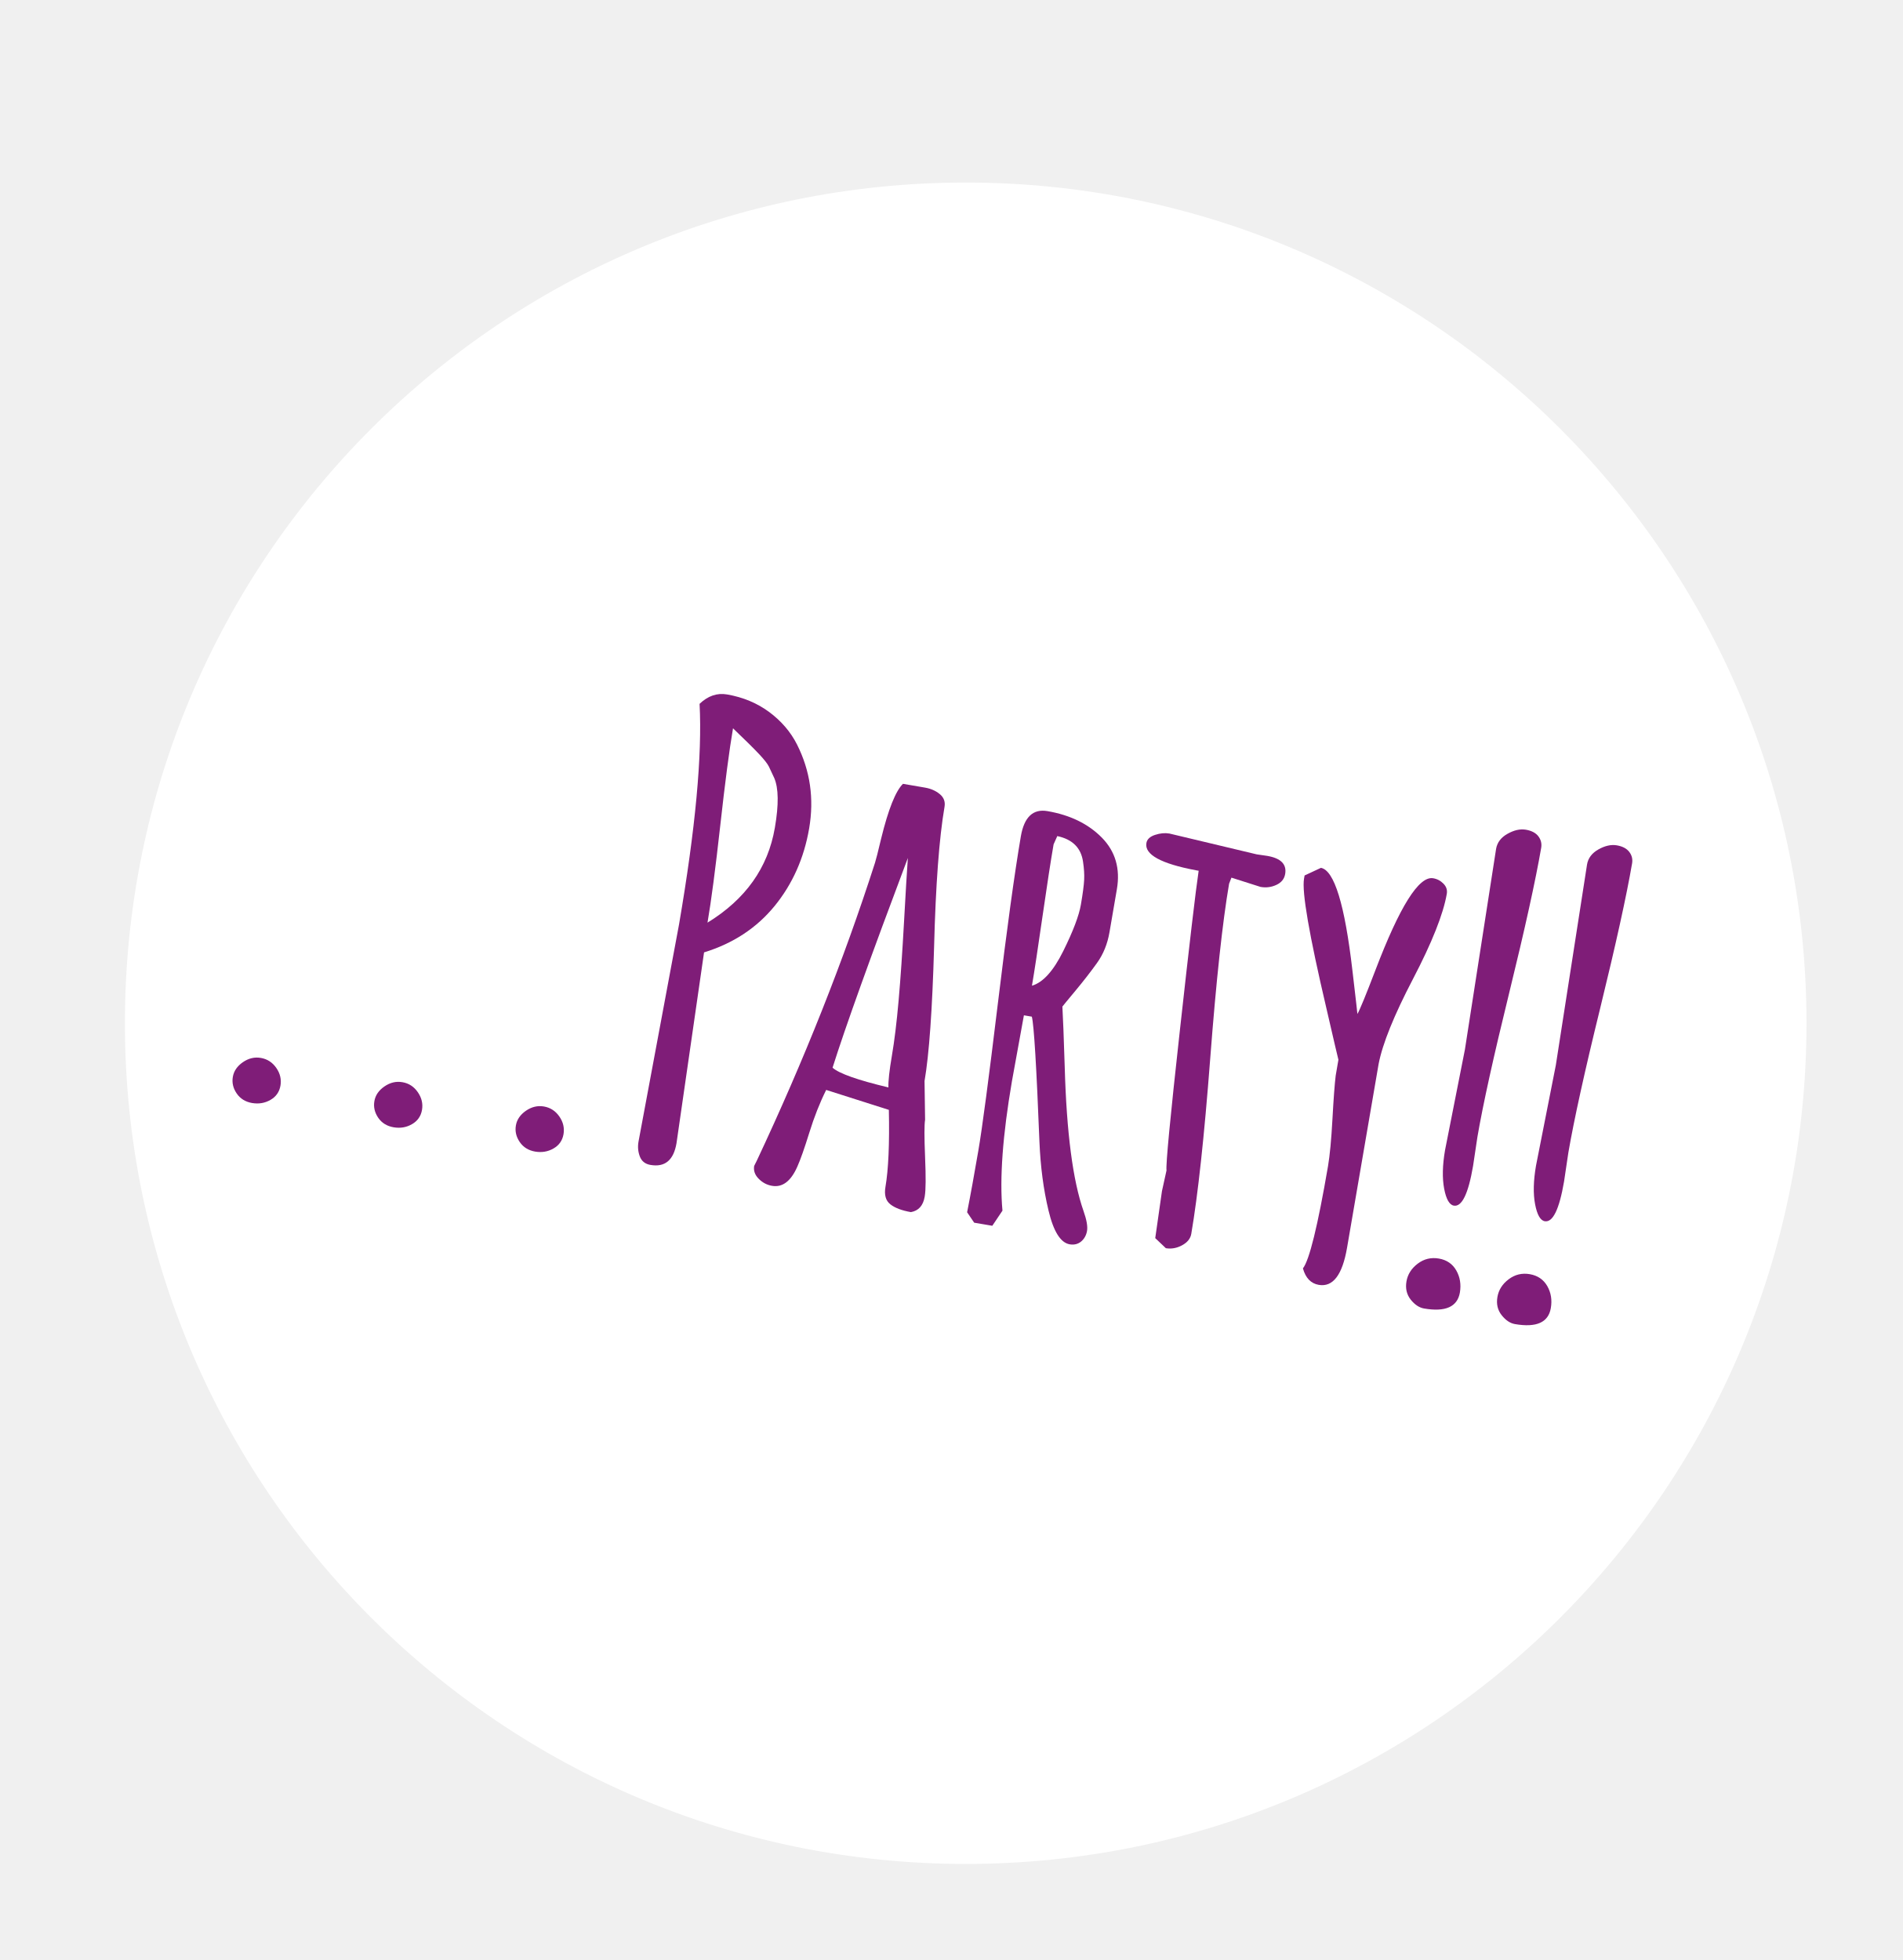
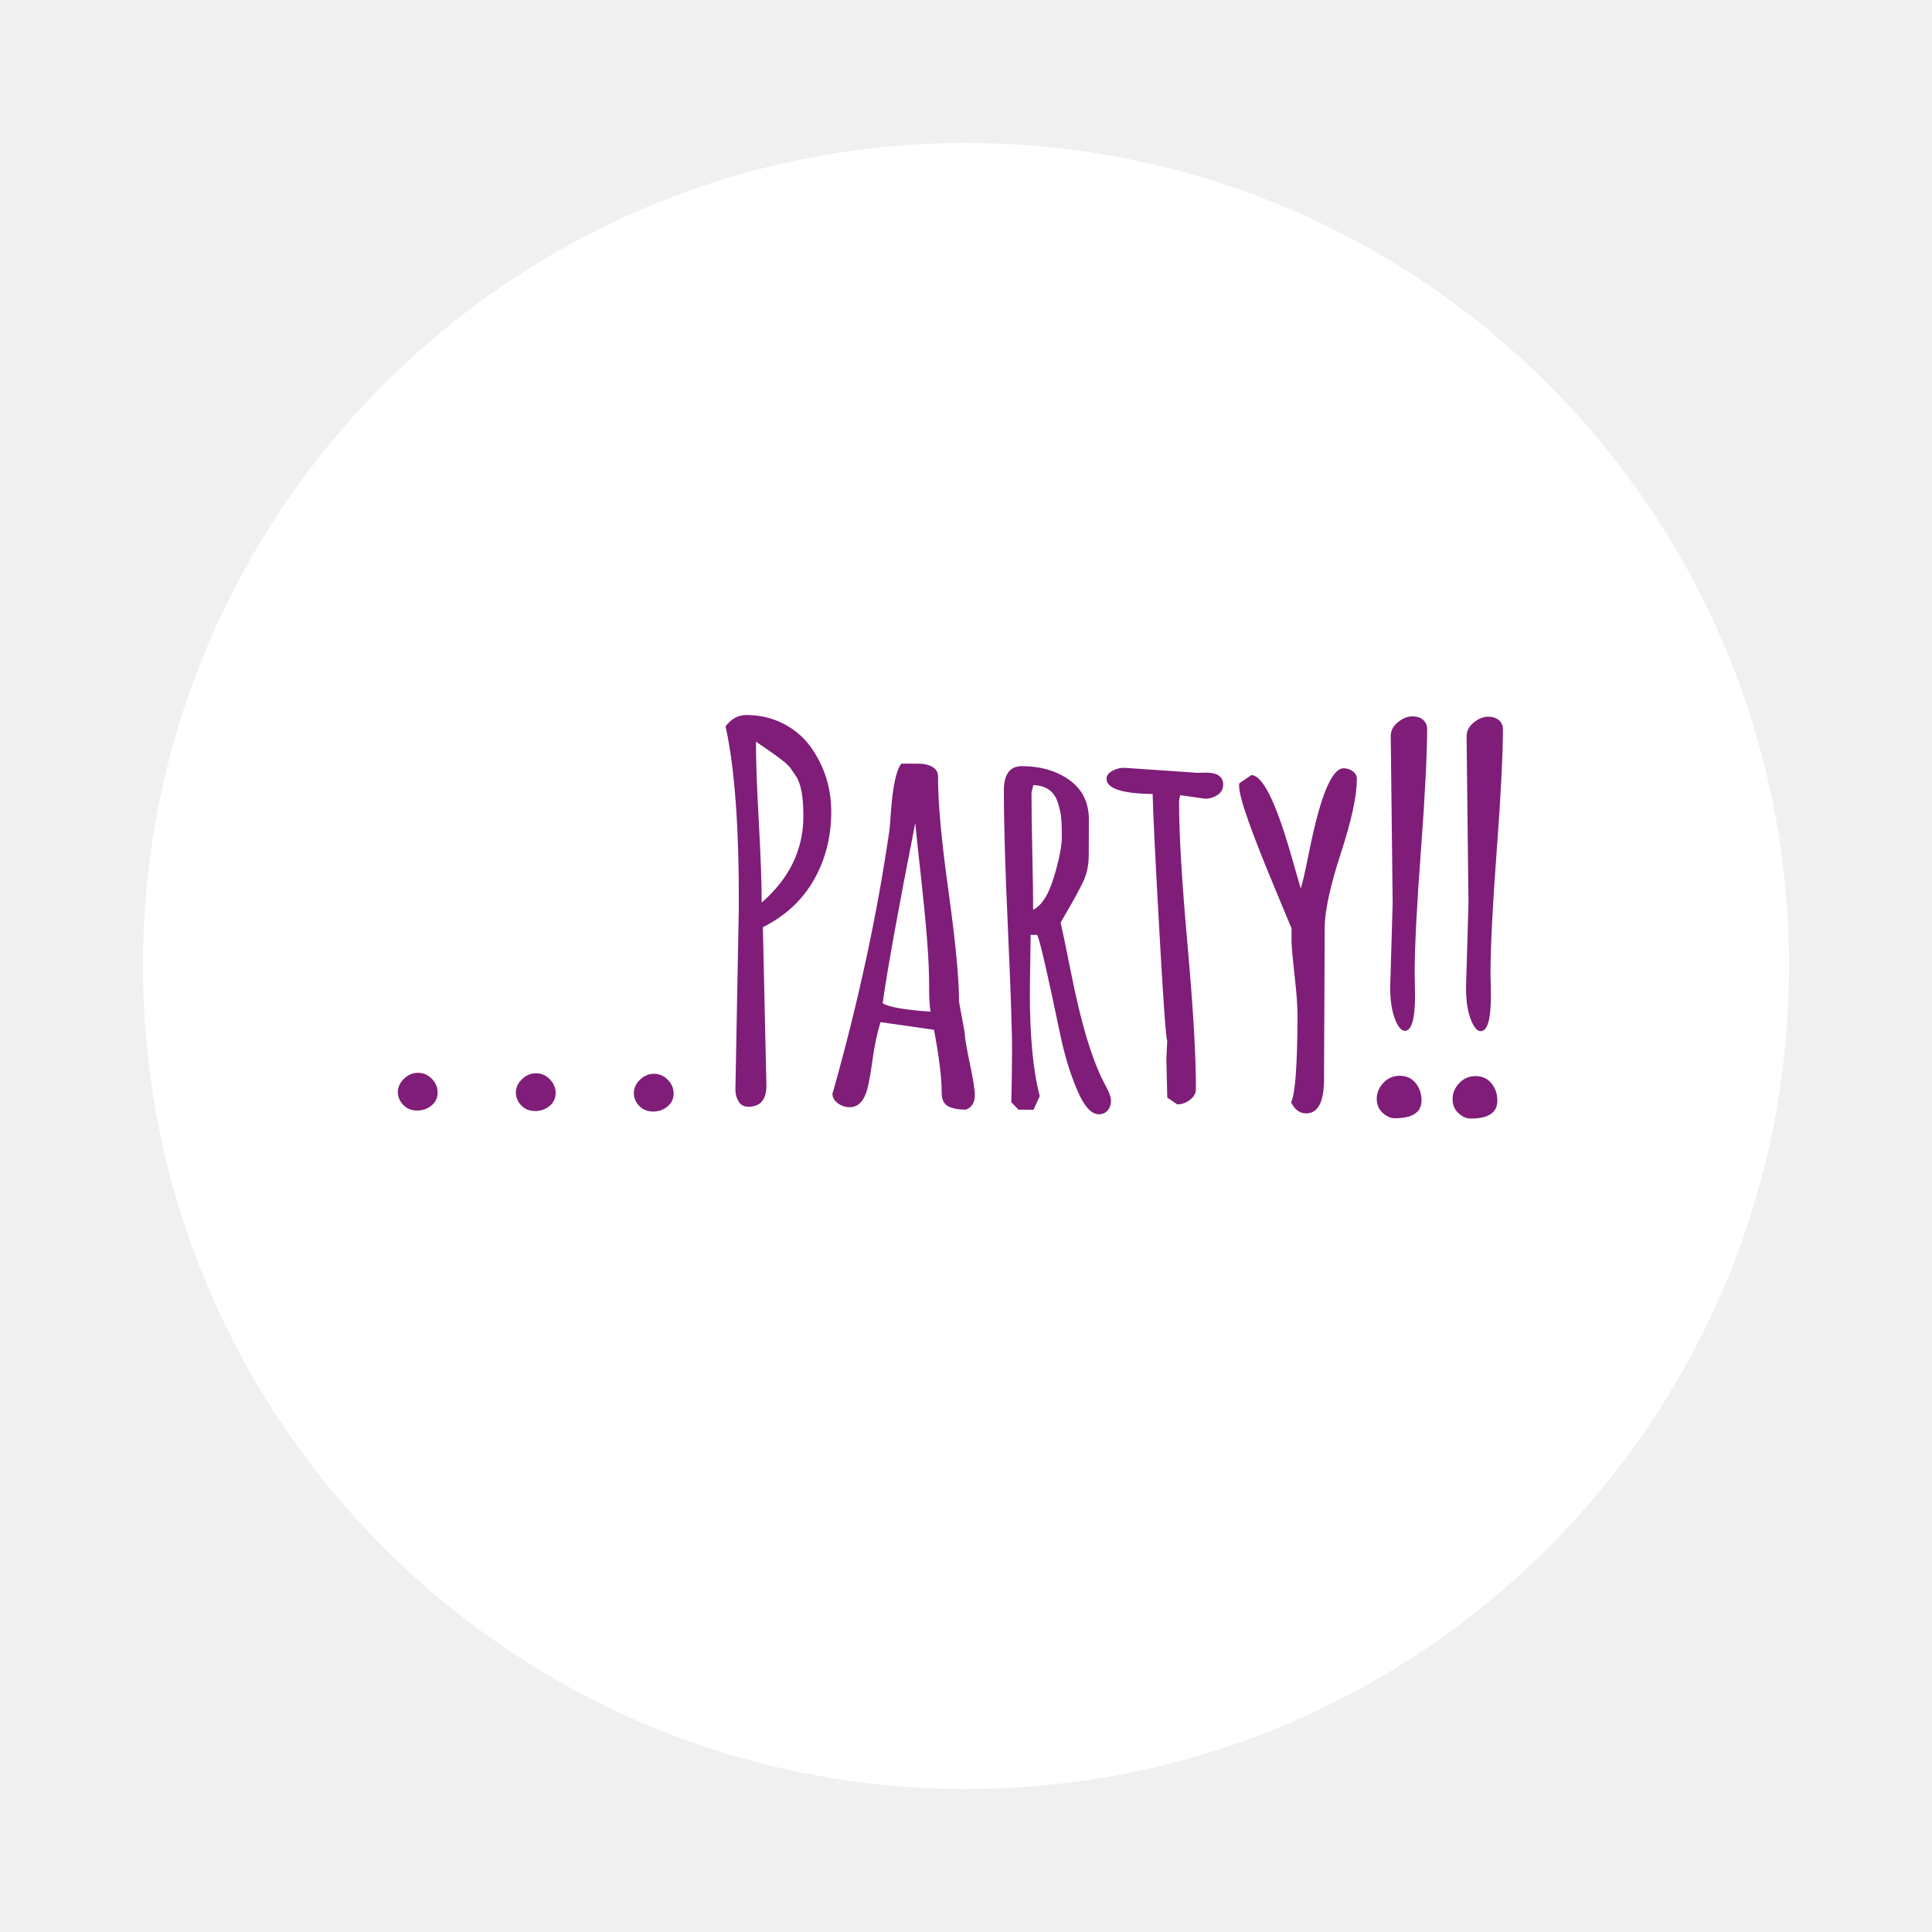
- <svg xmlns="http://www.w3.org/2000/svg" version="1.1" id="Layer_1" x="0px" y="0px" width="66px" height="68px" viewBox="0 0 66 68" enable-background="new 0 0 66 68" xml:space="preserve">
-   <circle fill="#FFFFFF" cx="33.5" cy="35.5" r="29.167" />
-   <g>
-     <path fill="#7F1D78" d="M8.744,38.268c-0.23-0.04-0.409-0.15-0.533-0.331c-0.124-0.181-0.169-0.373-0.134-0.576   c0.035-0.203,0.151-0.373,0.349-0.51c0.198-0.136,0.407-0.186,0.627-0.147s0.397,0.153,0.532,0.347   c0.134,0.193,0.181,0.398,0.144,0.615c-0.038,0.217-0.152,0.382-0.347,0.494C9.189,38.271,8.977,38.307,8.744,38.268z" />
-     <path fill="#7F1D78" d="M13.654,39.11c-0.231-0.04-0.41-0.149-0.534-0.331c-0.123-0.181-0.168-0.373-0.133-0.576   c0.035-0.203,0.15-0.373,0.349-0.51c0.197-0.136,0.406-0.186,0.626-0.147c0.222,0.038,0.398,0.153,0.532,0.347   s0.182,0.398,0.145,0.615c-0.038,0.217-0.153,0.382-0.347,0.494C14.098,39.114,13.886,39.15,13.654,39.11z" />
-     <path fill="#7F1D78" d="M18.563,39.953c-0.23-0.04-0.41-0.15-0.533-0.331c-0.124-0.181-0.169-0.373-0.134-0.576   c0.035-0.203,0.151-0.373,0.349-0.51c0.198-0.136,0.407-0.186,0.627-0.147s0.397,0.153,0.532,0.347   c0.134,0.193,0.181,0.398,0.144,0.615c-0.038,0.217-0.152,0.382-0.347,0.494C19.007,39.957,18.795,39.992,18.563,39.953z" />
-     <path fill="#7F1D78" d="M22.149,39.611l1.406-7.536c0.57-3.321,0.808-5.873,0.713-7.656c0.289-0.276,0.607-0.386,0.953-0.326   c0.56,0.097,1.048,0.302,1.468,0.614c0.419,0.313,0.74,0.688,0.959,1.122c0.458,0.909,0.598,1.88,0.421,2.913   s-0.579,1.932-1.2,2.693c-0.624,0.762-1.439,1.298-2.446,1.607l-0.956,6.625c-0.101,0.586-0.401,0.835-0.901,0.749   c-0.185-0.031-0.307-0.129-0.37-0.292C22.134,39.962,22.118,39.791,22.149,39.611z M24.543,32.01   c1.32-0.809,2.099-1.905,2.336-3.29l0.002-0.011c0.136-0.792,0.129-1.364-0.023-1.718c-0.078-0.168-0.139-0.302-0.187-0.398   c-0.049-0.097-0.155-0.233-0.321-0.412c-0.198-0.211-0.506-0.516-0.922-0.913c-0.128,0.744-0.275,1.867-0.442,3.371   C24.819,30.142,24.671,31.267,24.543,32.01z" />
-     <path fill="#7F1D78" d="M32.072,37.506l0.019,1.344c-0.029,0.172-0.029,0.604,0,1.298c0.029,0.692,0.025,1.143-0.011,1.349   l-0.003,0.021c-0.053,0.311-0.213,0.488-0.478,0.535c-0.316-0.055-0.554-0.145-0.714-0.271s-0.216-0.328-0.169-0.604   c0.103-0.6,0.143-1.49,0.118-2.672l-2.174-0.692c-0.221,0.444-0.417,0.939-0.586,1.485c-0.169,0.545-0.308,0.939-0.418,1.183   c-0.222,0.501-0.514,0.721-0.874,0.659c-0.177-0.03-0.331-0.111-0.463-0.245c-0.132-0.132-0.185-0.281-0.157-0.446l0.089-0.177   c1.644-3.498,3.012-6.945,4.103-10.341c0.031-0.093,0.102-0.372,0.212-0.836c0.25-1.021,0.503-1.654,0.758-1.902l0.762,0.131   c0.205,0.035,0.378,0.111,0.517,0.228c0.14,0.116,0.193,0.264,0.162,0.442c-0.185,1.075-0.306,2.696-0.362,4.864   C32.341,35.026,32.232,36.575,32.072,37.506z M30.819,37.727c-0.008-0.214,0.031-0.578,0.119-1.091   c0.088-0.514,0.167-1.156,0.235-1.929c0.068-0.771,0.129-1.673,0.186-2.702s0.101-1.776,0.134-2.238   c-1.292,3.431-2.164,5.856-2.612,7.276C29.111,37.246,29.756,37.474,30.819,37.727z" />
-     <path fill="#7F1D78" d="M35.519,35.225l-0.416,2.291c-0.32,1.867-0.431,3.362-0.328,4.486l-0.352,0.525l-0.629-0.107l-0.245-0.362   c0.125-0.631,0.252-1.341,0.388-2.13c0.136-0.789,0.36-2.486,0.676-5.093c0.315-2.605,0.582-4.546,0.8-5.821   c0.115-0.668,0.423-0.959,0.923-0.873c0.786,0.135,1.415,0.441,1.887,0.92c0.469,0.478,0.644,1.075,0.521,1.791l-0.256,1.489   c-0.069,0.406-0.214,0.763-0.433,1.068c-0.22,0.307-0.468,0.626-0.744,0.958s-0.43,0.517-0.457,0.555   c0.021,0.358,0.048,1.059,0.081,2.1c0.064,2.273,0.281,3.938,0.653,4.995c0.107,0.303,0.147,0.532,0.121,0.687   c-0.027,0.154-0.096,0.277-0.205,0.369c-0.111,0.091-0.244,0.123-0.398,0.097c-0.316-0.055-0.561-0.446-0.734-1.175   c-0.175-0.729-0.278-1.521-0.314-2.379c-0.103-2.62-0.191-4.068-0.264-4.344L35.519,35.225z M36.677,29.007l-0.128,0.286   c-0.1,0.58-0.229,1.418-0.387,2.515c-0.158,1.098-0.279,1.894-0.364,2.39c0.382-0.111,0.745-0.512,1.086-1.202   c0.342-0.689,0.546-1.228,0.612-1.613s0.104-0.671,0.113-0.858c0.01-0.187-0.004-0.396-0.039-0.629   C37.501,29.415,37.203,29.119,36.677,29.007z" />
-     <path fill="#7F1D78" d="M40.075,42.955l0.233-1.631c0.002-0.007,0.054-0.246,0.158-0.718c-0.028-0.189,0.125-1.802,0.461-4.836   c0.335-3.036,0.553-4.889,0.654-5.56c-0.031-0.006-0.061-0.011-0.09-0.016c-1.217-0.229-1.791-0.545-1.723-0.944   c0.022-0.131,0.122-0.226,0.299-0.284c0.176-0.059,0.342-0.074,0.497-0.048l3.032,0.723l0.365,0.053   c0.471,0.081,0.679,0.29,0.621,0.628c-0.03,0.172-0.131,0.298-0.305,0.378c-0.173,0.081-0.355,0.104-0.547,0.071l-1.012-0.322   l-0.081,0.209c-0.229,1.337-0.448,3.36-0.655,6.069c-0.207,2.71-0.427,4.736-0.657,6.08c-0.028,0.165-0.136,0.298-0.319,0.397   s-0.371,0.133-0.563,0.101L40.075,42.955z" />
-     <path fill="#7F1D78" d="M46.729,43.288c-0.162,0.944-0.489,1.374-0.982,1.289c-0.272-0.047-0.456-0.237-0.549-0.572   c0.222-0.281,0.513-1.462,0.87-3.544c0.064-0.379,0.115-0.923,0.154-1.633s0.076-1.214,0.113-1.513l0.094-0.548   c-0.019-0.067-0.158-0.666-0.419-1.796c-0.595-2.535-0.853-4.029-0.774-4.484l0.02-0.114l0.567-0.264   c0.463,0.087,0.827,1.273,1.092,3.561c0.117,0.998,0.175,1.502,0.173,1.509c0.086-0.148,0.294-0.656,0.625-1.521   c0.842-2.21,1.509-3.273,2.002-3.188c0.139,0.023,0.26,0.087,0.358,0.188c0.101,0.103,0.138,0.22,0.116,0.351   c-0.121,0.703-0.512,1.688-1.172,2.953c-0.661,1.267-1.058,2.25-1.193,2.95L46.729,43.288z" />
-     <path fill="#7F1D78" d="M50.643,44.843c-0.086,0.496-0.5,0.681-1.242,0.554c-0.17-0.029-0.324-0.133-0.465-0.309   c-0.139-0.177-0.188-0.388-0.146-0.632s0.172-0.449,0.389-0.614c0.218-0.165,0.463-0.225,0.735-0.178s0.474,0.185,0.604,0.413   S50.69,44.561,50.643,44.843z M51.251,39.446L51.1,40.453c-0.165,0.965-0.387,1.423-0.667,1.375   c-0.154-0.026-0.267-0.224-0.336-0.59c-0.069-0.367-0.059-0.812,0.031-1.335l0.689-3.489l1.082-6.964   c0.038-0.221,0.17-0.396,0.396-0.522c0.227-0.128,0.439-0.176,0.639-0.142c0.197,0.034,0.342,0.111,0.432,0.229   c0.088,0.117,0.122,0.249,0.098,0.395c-0.194,1.129-0.563,2.804-1.107,5.023C51.812,36.652,51.443,38.323,51.251,39.446z" />
-     <path fill="#7F1D78" d="M53.797,45.385c-0.085,0.496-0.5,0.681-1.242,0.553c-0.17-0.029-0.322-0.132-0.463-0.309   c-0.14-0.177-0.189-0.387-0.147-0.632c0.042-0.244,0.171-0.449,0.39-0.614c0.217-0.164,0.462-0.224,0.733-0.177   c0.272,0.047,0.475,0.185,0.606,0.412C53.805,44.848,53.846,45.103,53.797,45.385z M54.406,39.988l-0.15,1.006   c-0.166,0.966-0.389,1.424-0.669,1.375c-0.153-0.026-0.265-0.223-0.335-0.589c-0.07-0.367-0.059-0.813,0.031-1.336l0.688-3.488   l1.083-6.964c0.037-0.221,0.17-0.396,0.396-0.523c0.226-0.127,0.439-0.175,0.637-0.141c0.199,0.034,0.342,0.11,0.433,0.229   c0.089,0.118,0.121,0.25,0.097,0.395c-0.194,1.13-0.563,2.805-1.106,5.023C54.966,37.194,54.599,38.865,54.406,39.988z" />
+ <svg xmlns="http://www.w3.org/2000/svg" version="1.1" x="0px" y="0px" width="2000px" height="2000px" viewBox="0 0 2000 2000" enable-background="new 0 0 2000 2000" xml:space="preserve">
+   <g id="Ebene_1">
+     <circle fill="#FFFFFF" cx="1000" cy="1000" r="852" />
+   </g>
+   <g id="Layer_2">
+     <g>
+       <path fill="#7F1D78" d="M431.67,1149.628c-5.72-0.016-10.499-1.959-14.23-5.826c-3.732-3.891-5.594-8.34-5.566-13.395    c0.019-5.053,2.142-9.633,6.372-13.738c4.239-4.109,9.093-6.158,14.566-6.102c5.481,0.053,10.232,2.1,14.272,6.232    c4.019,4.133,5.993,8.9,5.972,14.295c-0.044,5.398-2.128,9.85-6.396,13.355C442.446,1147.923,437.463,1149.628,431.67,1149.628z" />
+       <path fill="#7F1D78" d="M553.815,1150.126c-5.745-0.008-10.51-1.93-14.243-5.824c-3.71-3.895-5.572-8.342-5.554-13.395    c0.028-5.055,2.127-9.629,6.381-13.74c4.218-4.105,9.069-6.154,14.543-6.098c5.526,0.023,10.243,2.098,14.273,6.23    c4.021,4.16,6.006,8.9,5.996,14.295c-0.044,5.396-2.158,9.877-6.396,13.354C564.581,1148.448,559.59,1150.181,553.815,1150.126z" />
+       <path fill="#7F1D78" d="M675.954,1150.677c-5.725-0.039-10.528-1.977-14.224-5.852c-3.728-3.867-5.604-8.336-5.577-13.391    c0.029-5.055,2.141-9.633,6.382-13.742c4.232-4.082,9.083-6.156,14.567-6.102c5.471,0.057,10.219,2.104,14.266,6.258    c4.025,4.109,5.988,8.879,5.972,14.297c-0.044,5.396-2.133,9.824-6.389,13.33C686.705,1148.976,681.722,1150.685,675.954,1150.677    z" />
+       <path fill="#7F1D78" d="M761.298,1127.907l3.528-187.948c0.347-82.629-4.226-145.304-13.728-188.047    c5.876-7.843,13.118-11.785,21.731-11.744c13.938,0.084,26.563,3.071,37.994,8.916c11.374,5.879,20.684,13.645,27.73,23.258    c14.73,20.141,22.058,43.049,21.94,68.755c-0.072,25.697-6.169,49.054-18.11,69.987c-12.01,20.945-29.555,37.186-52.666,48.747    l3.676,164.092c-0.063,14.576-6.319,21.814-18.76,21.758c-4.6-0.008-7.947-1.875-10.13-5.564    C762.349,1136.446,761.28,1132.376,761.298,1127.907z M788.449,934.38c28.648-24.894,43.077-54.547,43.188-89.015l0.004-0.269    c0.103-19.708-2.402-33.515-7.517-41.45c-2.546-3.75-4.575-6.748-6.124-8.88c-1.569-2.143-4.695-5.007-9.422-8.659    c-5.649-4.312-14.333-10.434-25.999-18.352c-0.088,18.502,0.9,46.257,2.947,83.315C787.57,888.107,788.54,915.914,788.449,934.38z    " />
+       <path fill="#7F1D78" d="M992.772,1036.849l5.887,32.424c0.009,4.271,1.759,14.734,5.253,31.412    c3.505,16.602,5.235,27.529,5.194,32.658l0.013,0.508c-0.041,7.754-3.175,12.672-9.385,14.875c-7.874-0.043-14-1.252-18.383-3.65    c-4.382-2.4-6.546-7.063-6.53-13.936c0.055-14.918-2.557-36.623-7.949-65.098l-55.37-7.93c-3.544,11.617-6.29,24.383-8.167,38.27    c-1.906,13.867-3.663,23.969-5.322,30.314c-3.362,12.994-9.507,19.51-18.477,19.455c-4.393,0.006-8.452-1.328-12.192-4.029    c-3.726-2.68-5.612-6.055-5.595-10.16l1.432-4.633c25.603-91.251,44.771-180.158,57.389-266.71    c0.381-2.369,0.979-9.389,1.77-21.077c1.918-25.691,5.451-42.027,10.634-49.061l18.953,0.096c5.1,0.007,9.589,1.15,13.438,3.409    c3.848,2.246,5.723,5.609,5.71,10.043c-0.141,26.741,3.49,66.449,10.889,119.11    C989.236,975.771,992.883,1013.693,992.772,1036.849z M963.343,1047.259c-1.056-5.141-1.584-14.108-1.532-26.864    c0.047-12.777-0.61-28.621-2.11-47.598c-1.467-18.935-3.648-40.979-6.418-66.105c-2.789-25.098-4.752-43.369-5.813-54.648    c-17.37,88.195-28.654,150.365-33.75,186.518C920.114,1042.542,936.628,1045.462,963.343,1047.259z" />
+       <path fill="#7F1D78" d="M1066.919,967.734l-0.797,57.09c-0.192,46.454,3.162,83.062,10.212,109.829l-6.401,14.131l-15.644-0.055    l-7.39-7.748c0.468-15.785,0.667-33.469,0.781-53.104c0.091-19.635-1.366-61.586-4.256-125.902    c-2.93-64.262-4.312-112.294-4.201-144.011c0.06-16.627,6.347-24.901,18.787-24.846c19.56,0.08,36.006,4.94,49.353,14.615    c13.27,9.668,19.933,23.387,19.853,41.197l-0.163,37.051c-0.033,10.105-2.112,19.313-6.166,27.59    c-4.073,8.307-8.78,17.033-14.121,26.182c-5.316,9.143-8.302,14.23-8.811,15.262c1.97,8.582,5.463,25.404,10.477,50.447    c10.731,54.726,22.709,94.118,35.984,118.19c3.822,6.889,5.692,12.256,5.707,16.115c-0.043,3.816-1.197,7.068-3.467,9.756    c-2.325,2.648-5.408,3.963-9.247,3.949c-7.849-0.045-15.356-8.5-22.487-25.445c-7.179-16.936-12.882-35.646-17.204-56.266    c-13.101-62.949-21.086-97.616-23.973-104.005L1066.919,967.734z M1069.756,812.678l-1.937,7.437    c-0.063,14.433,0.208,35.22,0.822,62.404c0.614,27.187,0.904,46.927,0.855,59.268c8.784-4.237,15.947-15.414,21.4-33.468    c5.501-18.061,8.233-31.918,8.283-41.491c0.051-9.575-0.208-16.646-0.728-21.196c-0.522-4.574-1.699-9.572-3.489-15.051    C1091.339,819.217,1082.94,813.264,1069.756,812.678z" />
+       <path fill="#7F1D78" d="M1208.363,1136.267l-0.952-40.387c0.016-0.195,0.28-6.164,0.896-18.02    c-1.447-4.441-4.265-44.08-8.414-118.818c-4.175-74.76-6.382-120.47-6.663-137.104c-0.779-0.014-1.53-0.011-2.239-0.037    c-30.377-0.602-45.519-5.934-45.501-15.844c0.014-3.256,2.062-5.964,6.079-8.08c4.037-2.133,7.989-3.17,11.851-3.174l76.232,5.218    l9.046-0.201c11.715,0.079,17.616,4.288,17.565,12.695c-0.038,4.28-1.961,7.734-5.841,10.374    c-3.877,2.664-8.178,3.941-12.938,3.937l-25.794-3.699l-1.116,5.384c-0.118,33.256,2.771,83.054,8.721,149.408    c5.957,66.399,8.812,116.274,8.699,149.702c-0.015,4.131-2.075,7.775-6.115,10.906c-4.019,3.123-8.44,4.711-13.197,4.707    L1208.363,1136.267z" />
+       <path fill="#7F1D78" d="M1370.618,1117.409c-0.1,23.494-6.25,35.207-18.521,35.146c-6.778-0.031-11.991-3.896-15.589-11.621    c4.228-7.674,6.485-37.432,6.711-89.229c0-9.42-0.947-22.786-2.873-40.114c-1.951-17.324-3.094-29.662-3.407-37.062l0.077-13.608    c-0.742-1.551-6.518-15.468-17.424-41.76c-24.637-58.906-36.915-93.998-36.838-105.303l0.011-2.841l12.655-8.671    c11.545,0.229,25.15,27.428,40.806,81.693c6.87,23.663,10.303,35.618,10.282,35.791c1.482-3.914,4.46-17.035,8.965-39.301    c11.421-56.852,23.275-85.275,35.521-85.209c3.448,0.006,6.635,1.049,9.431,3.107c2.848,2.073,4.218,4.757,4.229,8.009    c-0.084,17.495-5.571,42.908-16.397,76.161c-10.891,33.31-16.5,58.697-16.928,76.177L1370.618,1117.409z" />
+       <path fill="#7F1D78" d="M1471.568,1139.179c-0.073,12.346-9.339,18.484-27.804,18.416c-4.224,0-8.353-1.906-12.49-5.586    c-4.068-3.713-6.103-8.615-6.074-14.691c0.028-6.074,2.34-11.559,6.938-16.432c4.578-4.869,10.288-7.303,17.043-7.268    c6.756,0.037,12.229,2.568,16.268,7.549C1469.534,1126.142,1471.56,1132.161,1471.568,1139.179z M1464.452,1006.203l0.415,24.963    c-0.067,23.999-3.6,35.978-10.548,35.948c-3.838-0.014-7.381-4.352-10.51-12.906c-3.188-8.596-4.727-19.409-4.672-32.433    l2.543-87.146l-1.998-172.796c0.049-5.508,2.505-10.276,7.475-14.239c4.963-4.012,9.916-6.029,14.873-6.009    c4.907,0.017,8.714,1.299,11.389,3.79c2.597,2.465,3.961,5.526,3.961,9.158c-0.135,28.088-2.289,70.086-6.442,125.964    C1466.733,936.361,1464.565,978.266,1464.452,1006.203z" />
+       <path fill="#7F1D78" d="M1550.046,1139.526c-0.048,12.342-9.336,18.51-27.805,18.393c-4.227,0.002-8.326-1.861-12.444-5.59    c-4.093-3.709-6.147-8.586-6.098-14.689c0.003-6.07,2.315-11.555,6.938-16.43c4.579-4.846,10.267-7.279,17.022-7.244    c6.754,0.037,12.225,2.545,16.311,7.52C1548.063,1126.507,1550.089,1132.526,1550.046,1139.526z M1542.956,1006.55l0.432,24.934    c-0.11,24.031-3.64,36.008-10.617,35.961c-3.815-0.018-7.302-4.313-10.482-12.885c-3.188-8.598-4.707-19.439-4.652-32.461    l2.522-87.122l-1.951-172.802c-0.019-5.483,2.507-10.277,7.448-14.26c4.941-3.983,9.896-6,14.83-5.977    c4.955,0.021,8.734,1.27,11.387,3.776c2.65,2.494,3.939,5.556,3.963,9.172c-0.133,28.111-2.26,70.104-6.445,125.941    C1545.186,936.692,1543.091,978.607,1542.956,1006.55z" />
+     </g>
  </g>
</svg>
